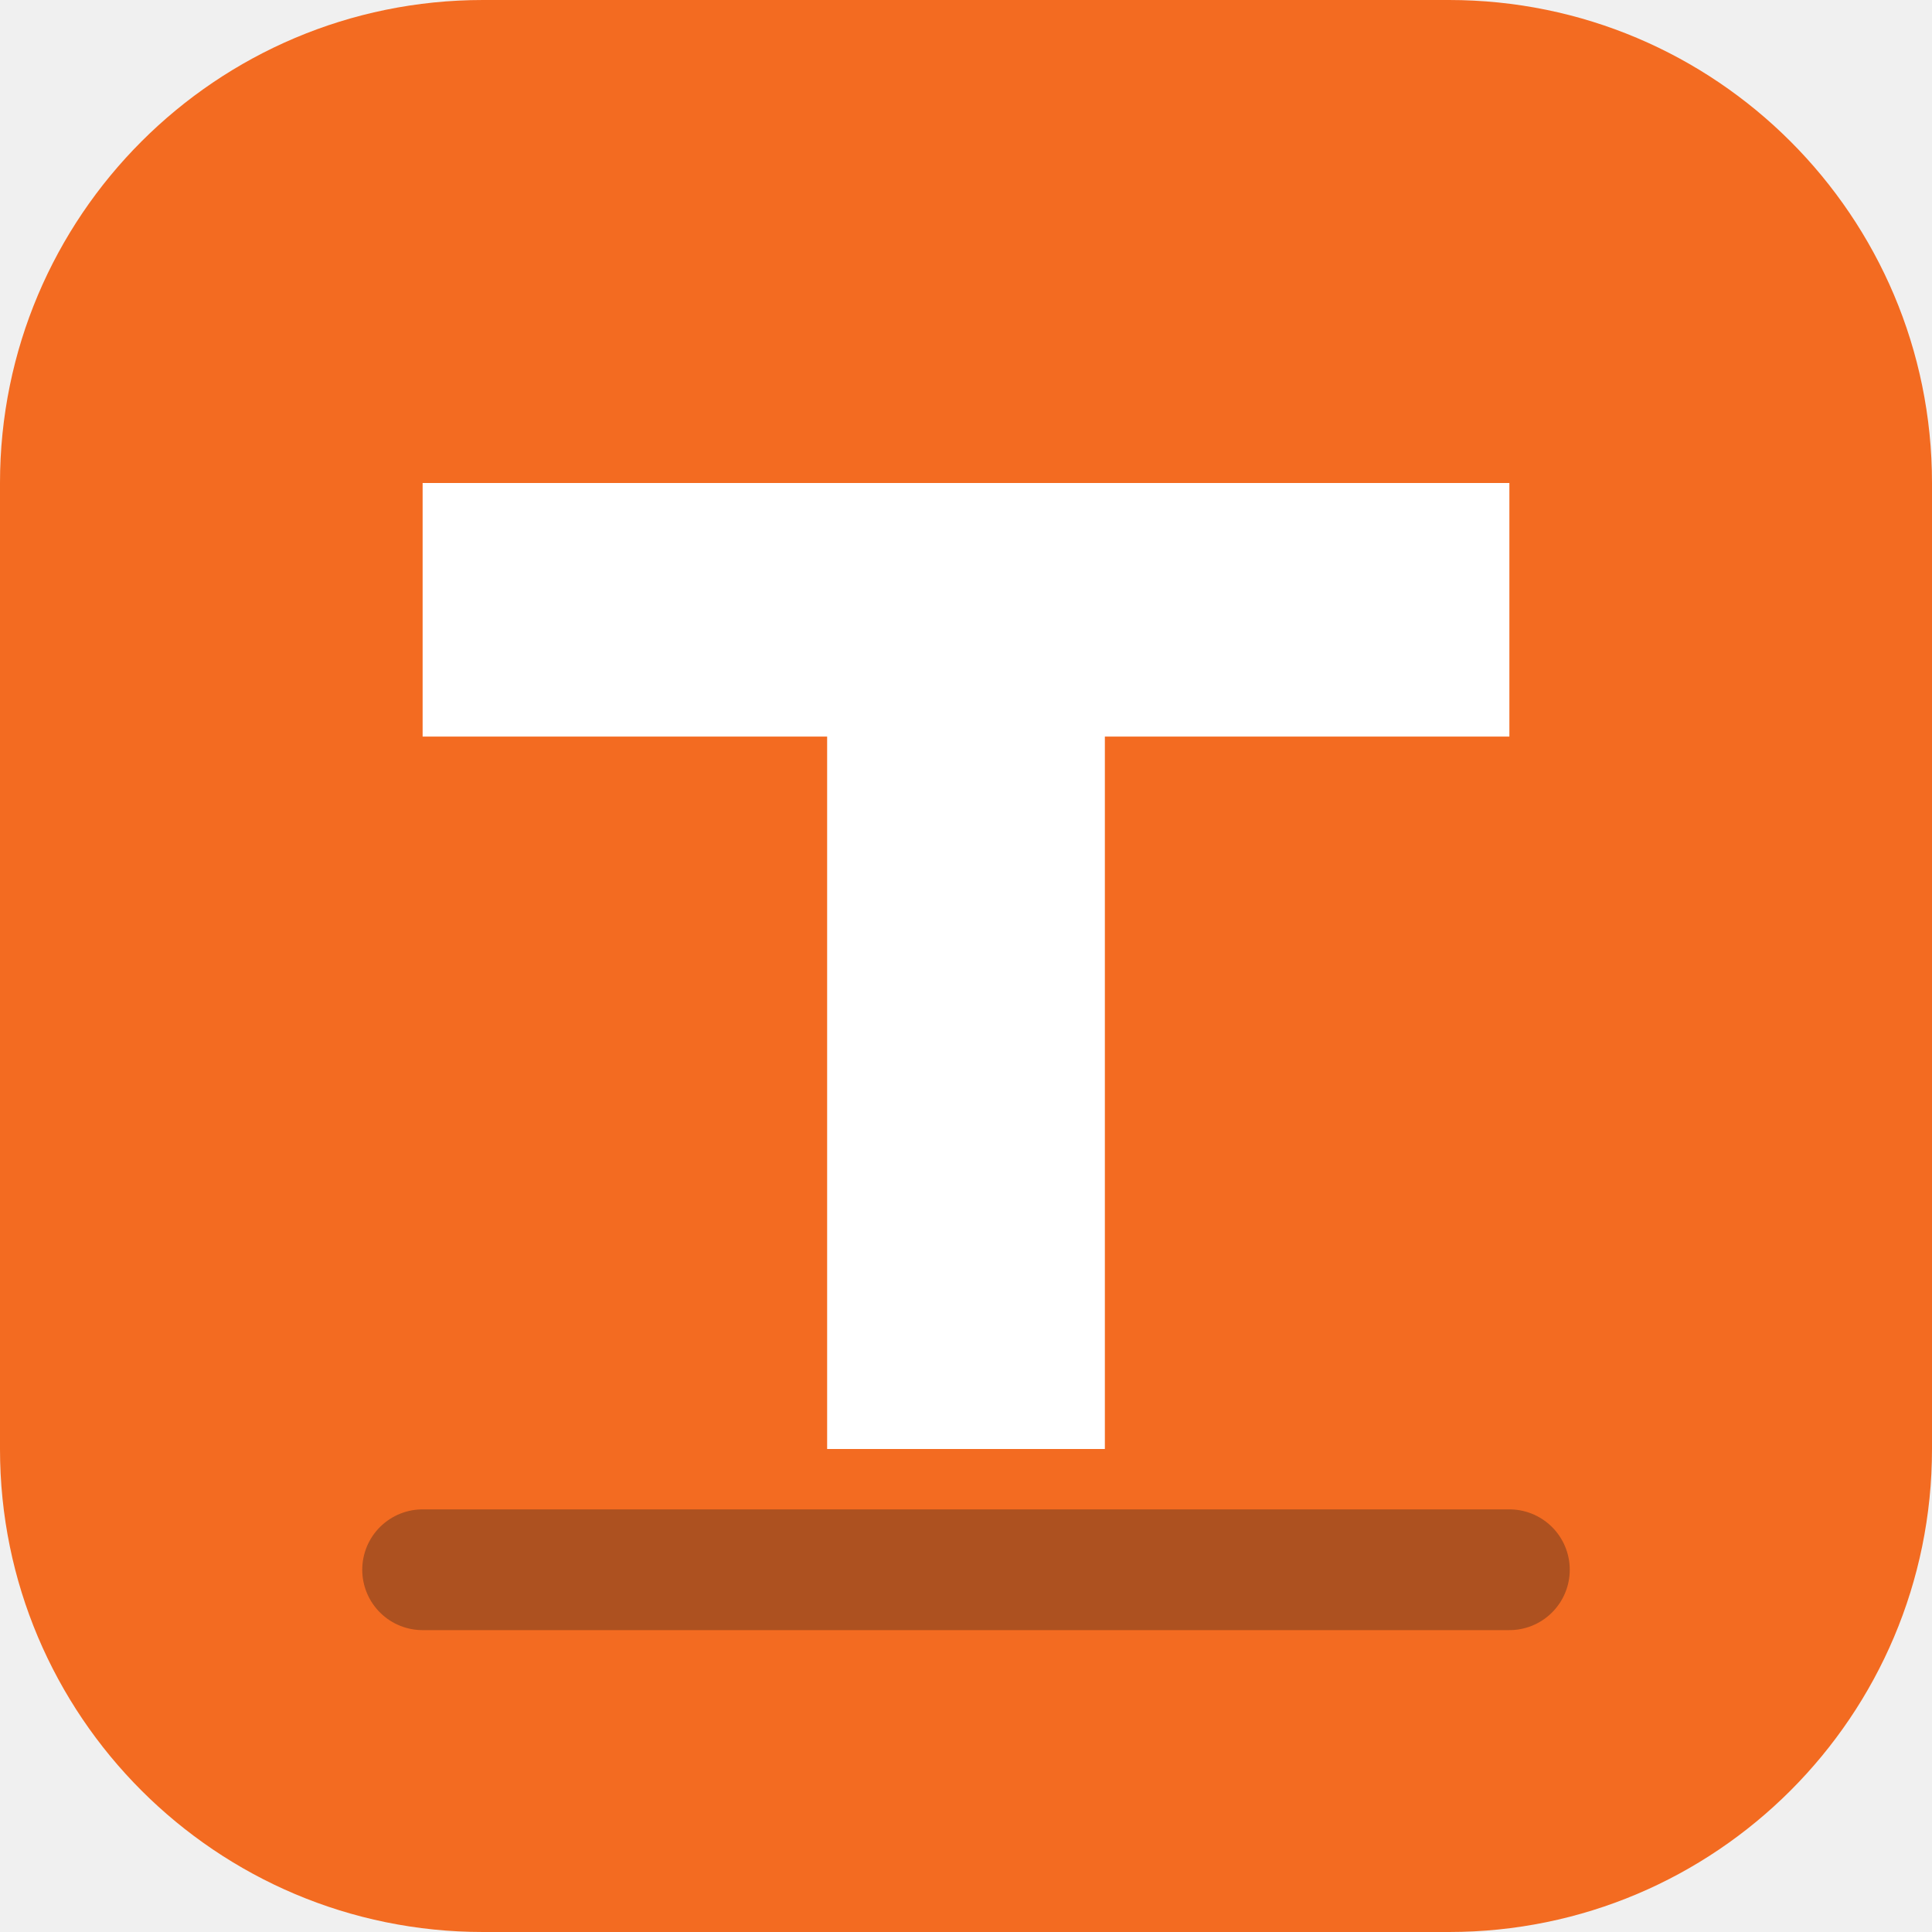
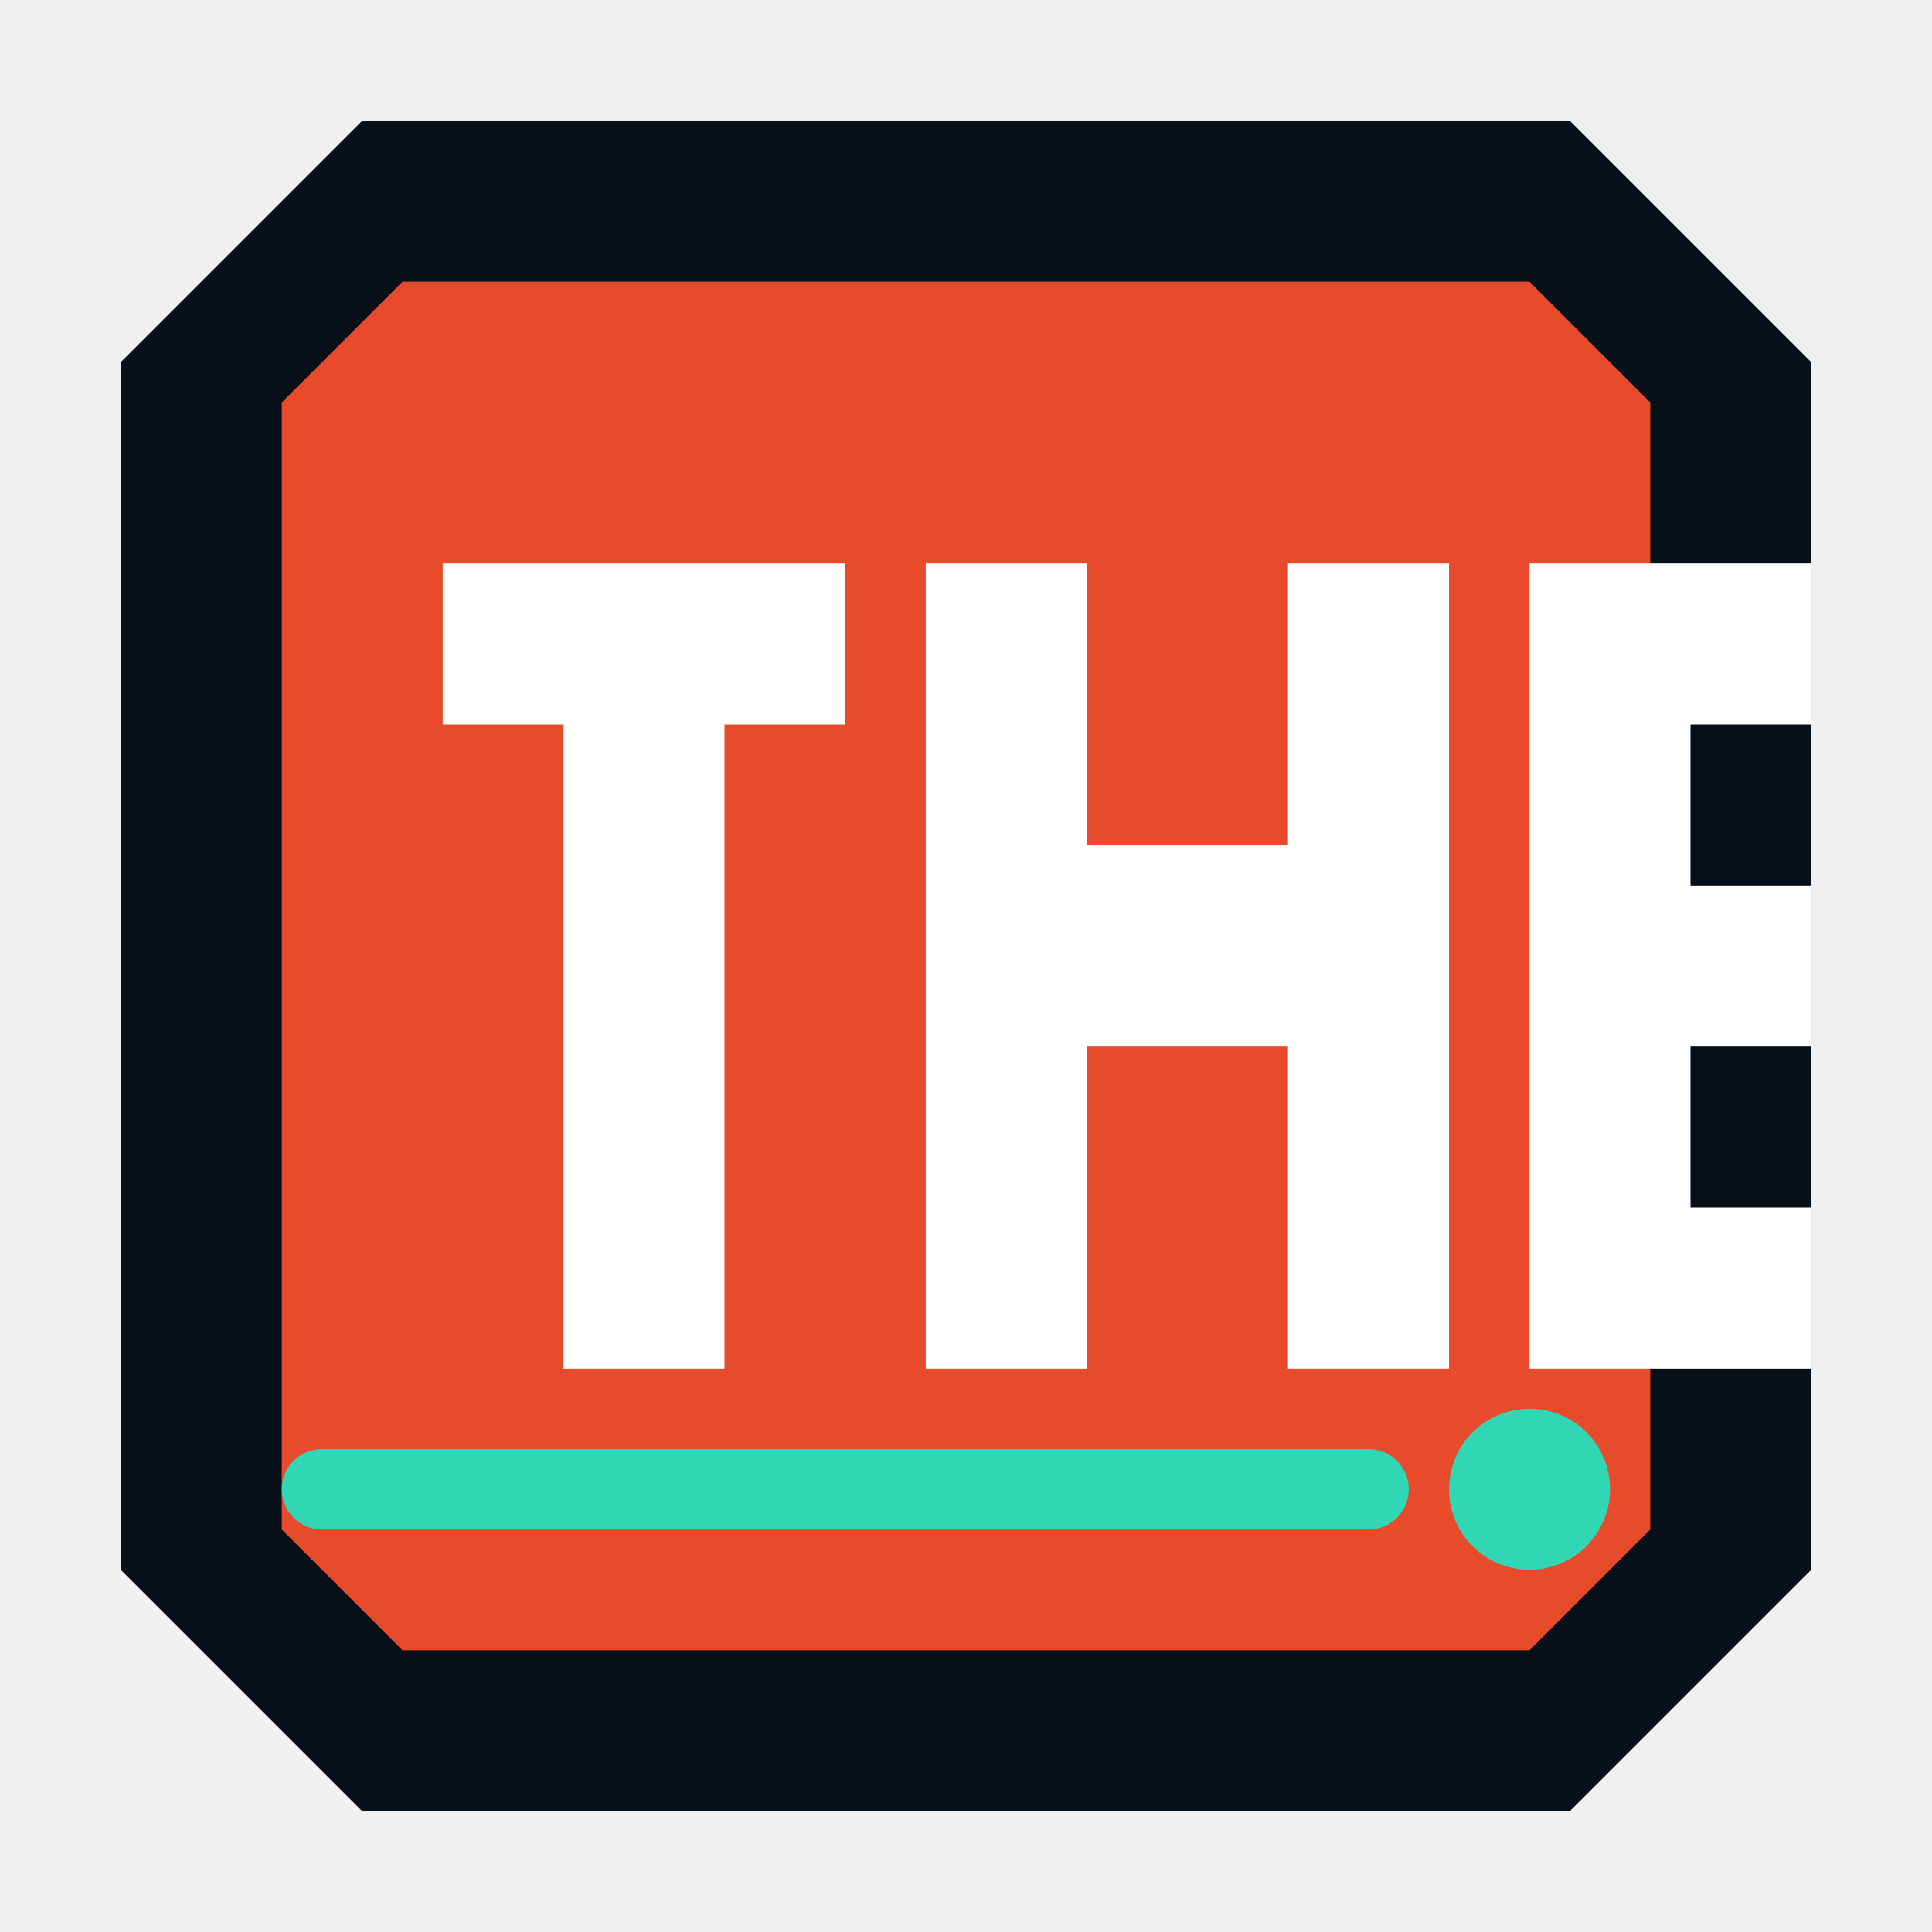
- <svg xmlns="http://www.w3.org/2000/svg" viewBox="0 0 32 32">
-   <rect width="32" height="32" rx="8" fill="#F36B21" />
-   <path d="M7 8h18v4.2h-6.7V24h-4.6V12.2H7V8Z" fill="#fff" />
-   <path d="M7 26h18" stroke="#17181B" stroke-width="2" stroke-linecap="round" opacity=".32" />
+ <svg xmlns="http://www.w3.org/2000/svg" viewBox="0 0 48 48">
+   <path d="M9 3h30l6 6v30l-6 6H9l-6-6V9z" fill="#071018" />
+   <path d="M10 7h28l3 3v28l-3 3H10l-3-3V10z" fill="#E84B2C" />
+   <path d="M11 14h10v4h-3v16h-4V18h-3zm12 0h4v7h5v-7h4v20h-4v-8h-5v8h-4zm15 0h7v4h-3v4h3v4h-3v4h3v4h-7z" fill="#fff" />
+   <path d="M8 37h26" stroke="#31D6B5" stroke-width="2" stroke-linecap="round" />
+   <circle cx="38" cy="37" r="2" fill="#31D6B5" />
</svg>
